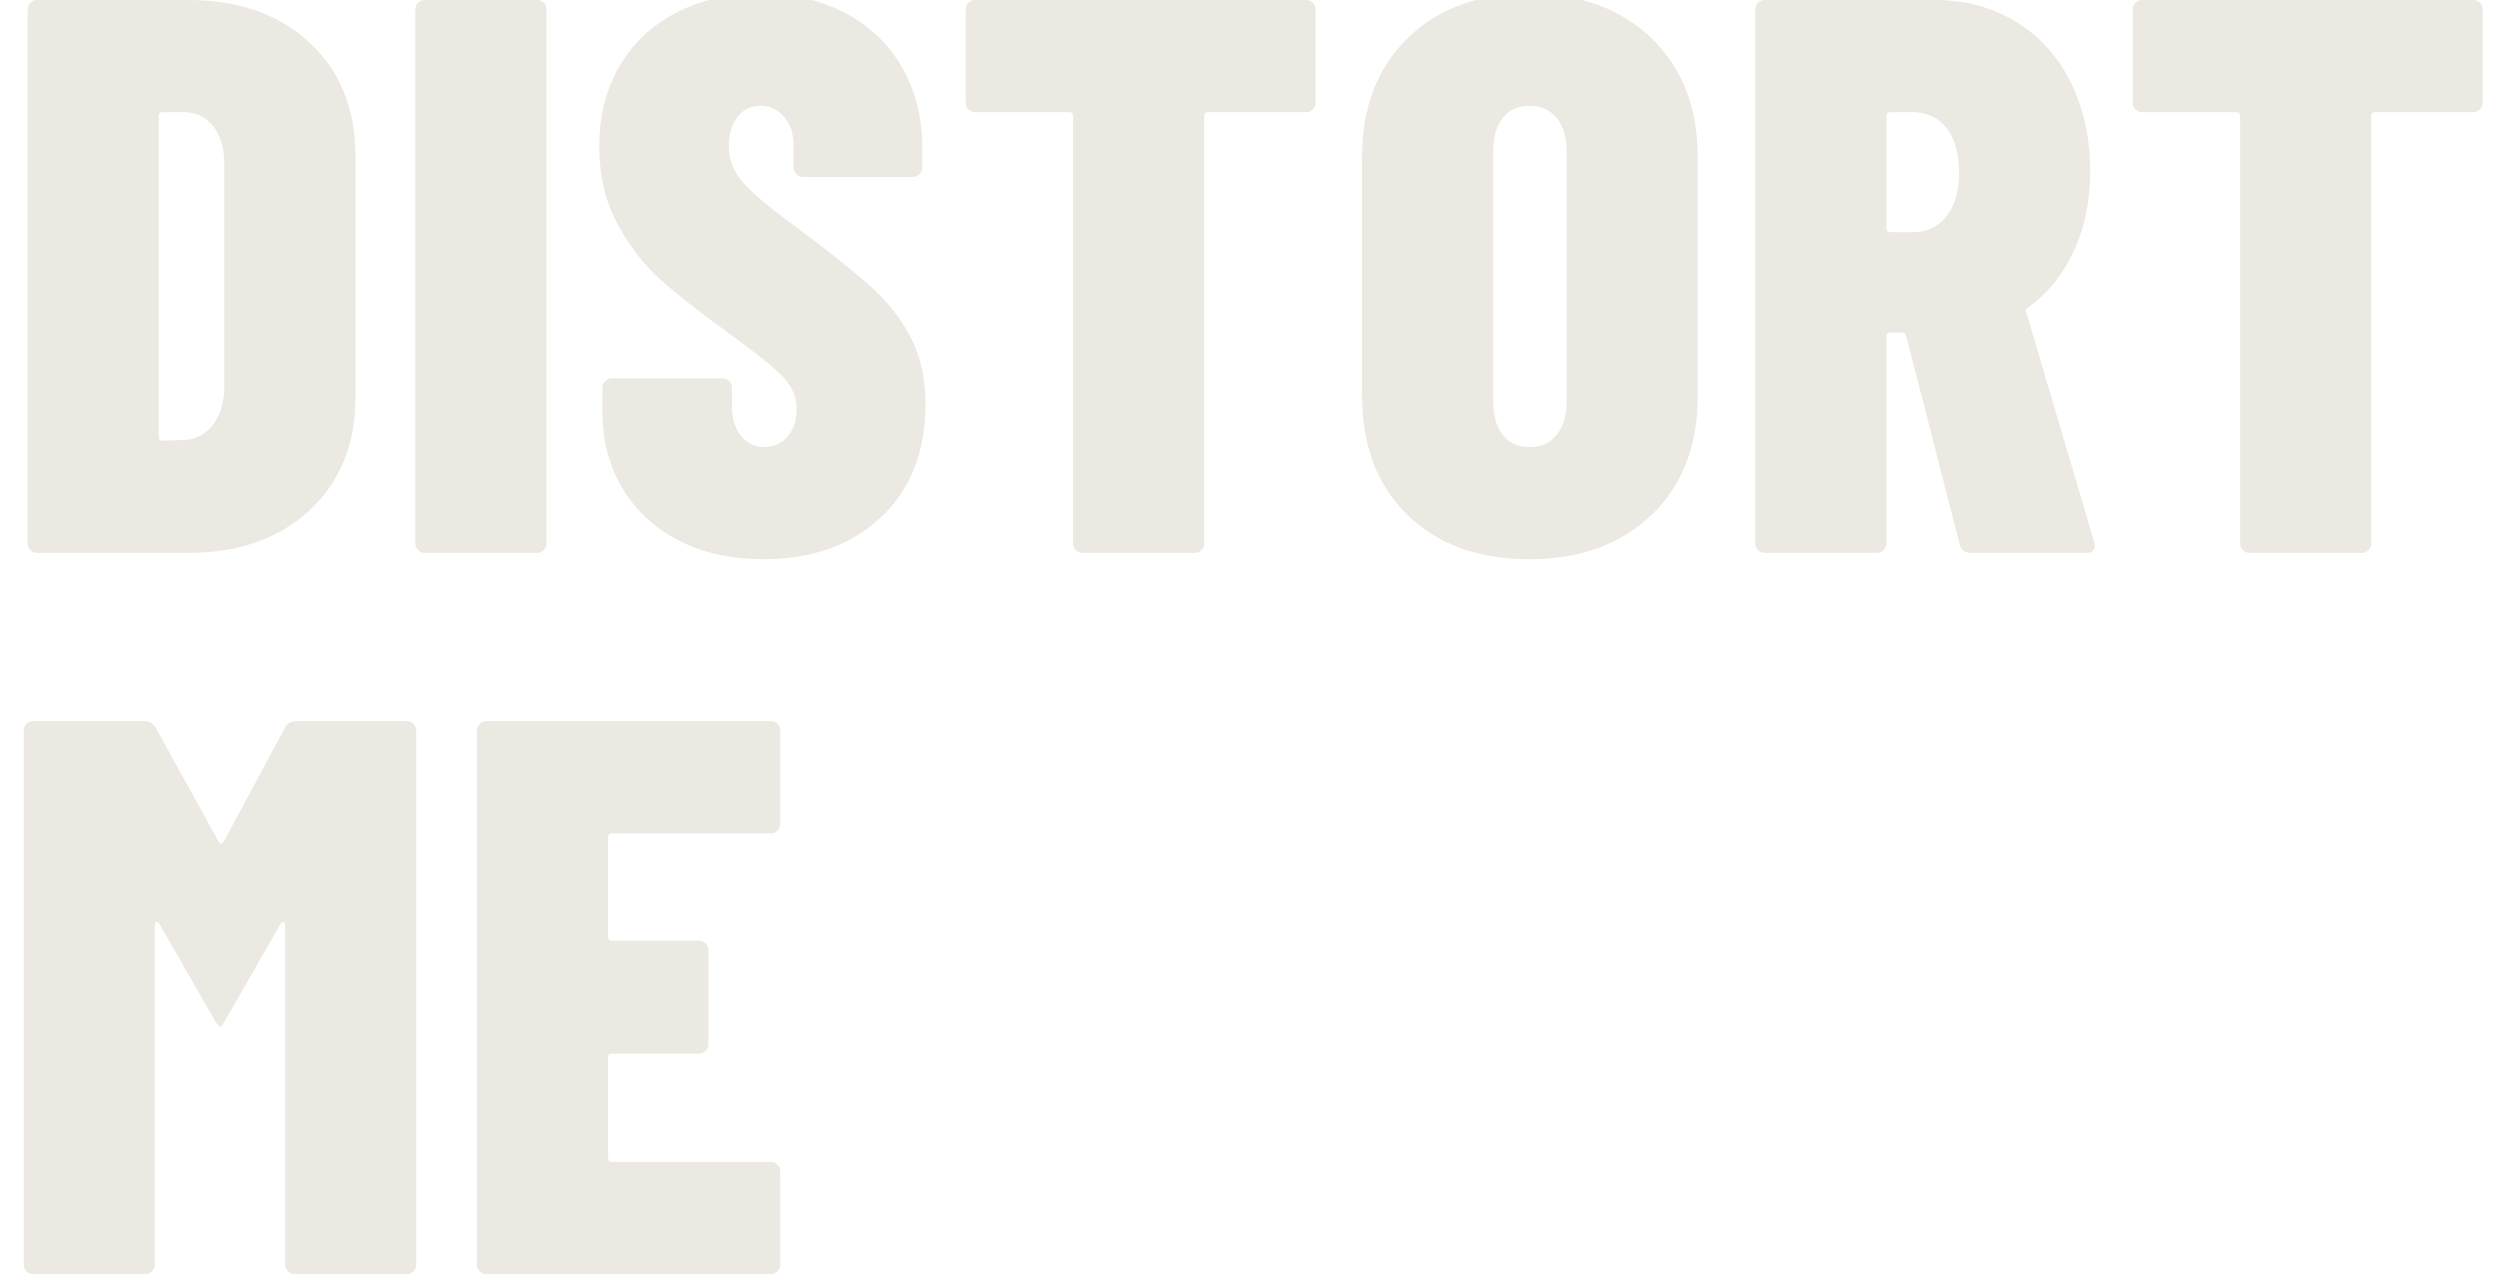
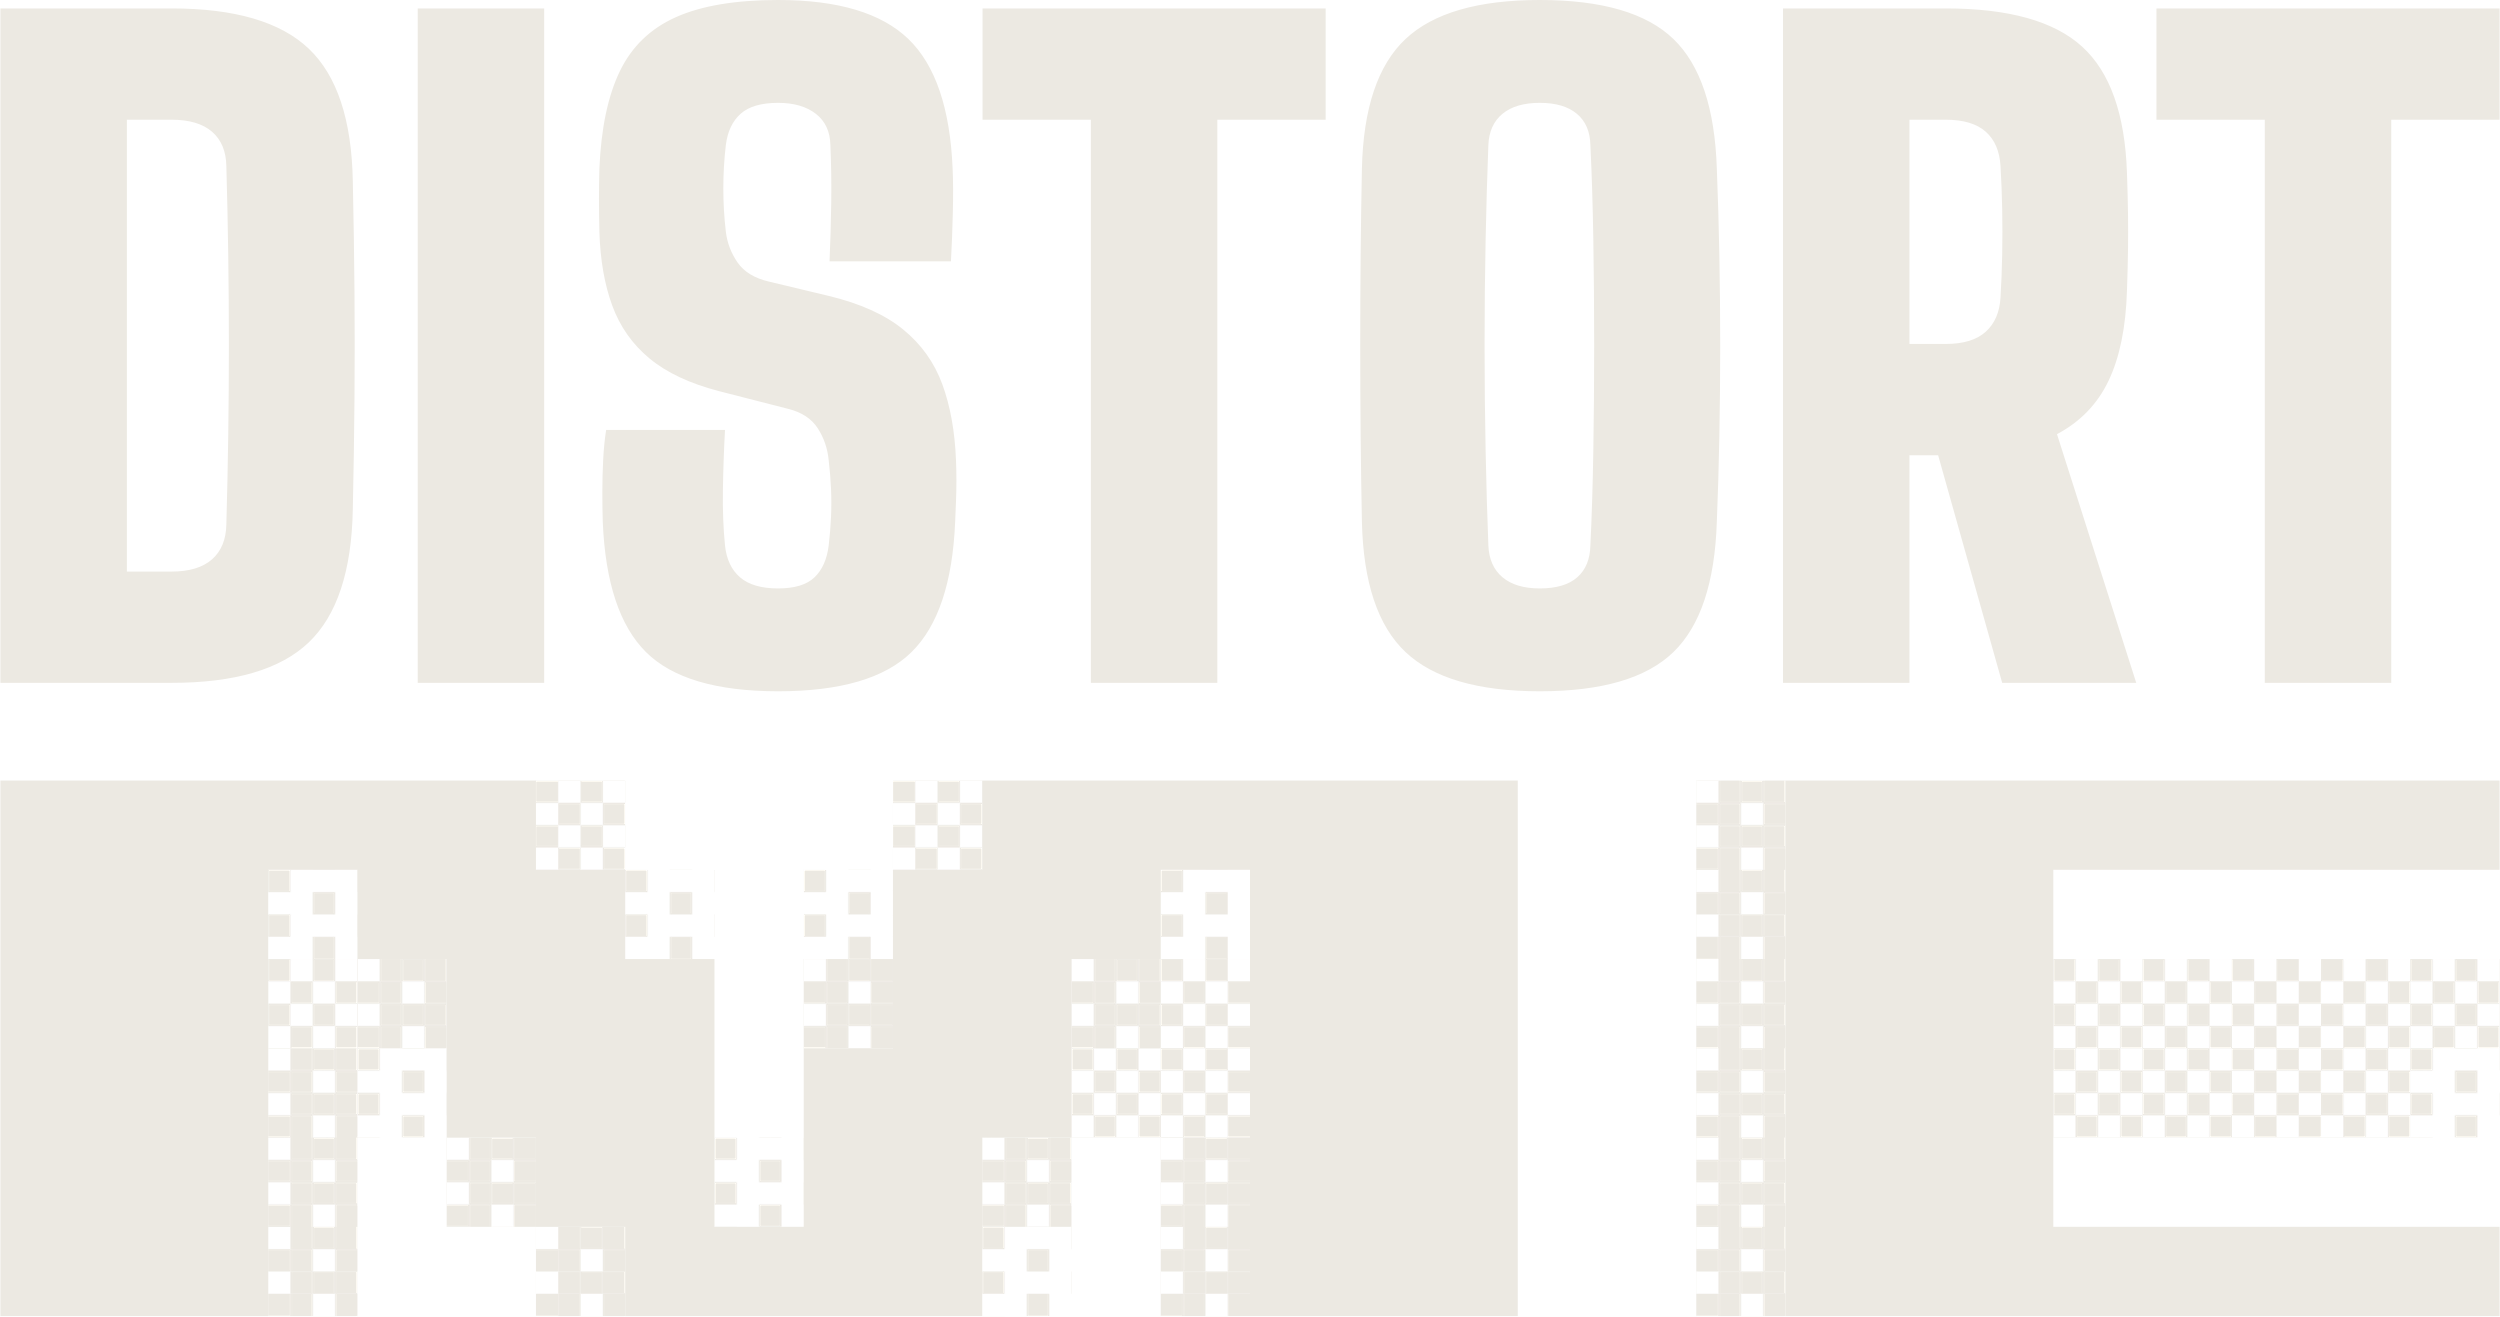
- <svg xmlns="http://www.w3.org/2000/svg" width="145.6" height="74.2" viewBox="0 0 145.6 74.2">
-   <path fill="#ece9e2" d="M1.61 31.648V0.552Q1.61 0.322 1.771 0.161Q1.932 0.0 2.162 0.0H10.948Q15.364 0.0 18.032 2.484Q20.7 4.968 20.7 9.062V23.138Q20.7 27.232 18.032 29.716Q15.364 32.2 10.948 32.2H2.162Q1.932 32.2 1.771 32.039Q1.61 31.878 1.61 31.648ZM9.476 25.668 10.764 25.622Q11.73 25.576 12.374 24.771Q13.018 23.966 13.064 22.632V9.568Q13.064 8.188 12.42 7.36Q11.776 6.532 10.718 6.532H9.476Q9.246 6.532 9.246 6.762V25.438Q9.246 25.668 9.476 25.668Z M24.19 31.648V0.552Q24.19 0.322 24.351 0.161Q24.512 0.0 24.742 0.0H31.274Q31.504 0.0 31.665 0.161Q31.826 0.322 31.826 0.552V31.648Q31.826 31.878 31.665 32.039Q31.504 32.2 31.274 32.2H24.742Q24.512 32.2 24.351 32.039Q24.19 31.878 24.19 31.648Z M35.086 24.012V22.586Q35.086 22.356 35.247 22.195Q35.408 22.034 35.638 22.034H42.078Q42.308 22.034 42.469 22.195Q42.63 22.356 42.63 22.586V23.644Q42.63 24.748 43.159 25.392Q43.688 26.036 44.516 26.036Q45.344 26.036 45.873 25.415Q46.402 24.794 46.402 23.828Q46.402 22.77 45.574 21.919Q44.746 21.068 42.262 19.274Q39.962 17.618 38.49 16.307Q37.018 14.996 35.96 13.041Q34.902 11.086 34.902 8.51Q34.902 5.888 36.075 3.864Q37.248 1.84 39.387 0.736Q41.526 -0.368 44.286 -0.368Q47.092 -0.368 49.231 0.759Q51.37 1.886 52.543 3.933Q53.716 5.98 53.716 8.648V9.752Q53.716 9.982 53.555 10.143Q53.394 10.304 53.164 10.304H46.77Q46.54 10.304 46.379 10.143Q46.218 9.982 46.218 9.752V8.464Q46.218 7.452 45.666 6.808Q45.114 6.164 44.286 6.164Q43.458 6.164 42.952 6.808Q42.446 7.452 42.446 8.51Q42.446 9.66 43.228 10.58Q44.01 11.5 46.402 13.248Q49.3 15.41 50.772 16.744Q52.244 18.078 53.072 19.711Q53.9 21.344 53.9 23.552Q53.9 27.692 51.301 30.13Q48.702 32.568 44.47 32.568Q41.664 32.568 39.548 31.487Q37.432 30.406 36.259 28.451Q35.086 26.496 35.086 24.012Z M76.618 0.552V5.98Q76.618 6.21 76.457 6.371Q76.296 6.532 76.066 6.532H70.362Q70.132 6.532 70.132 6.762V31.648Q70.132 31.878 69.971 32.039Q69.81 32.2 69.58 32.2H63.048Q62.818 32.2 62.657 32.039Q62.496 31.878 62.496 31.648V6.762Q62.496 6.532 62.266 6.532H56.792Q56.562 6.532 56.401 6.371Q56.24 6.21 56.24 5.98V0.552Q56.24 0.322 56.401 0.161Q56.562 0.0 56.792 0.0H76.066Q76.296 0.0 76.457 0.161Q76.618 0.322 76.618 0.552Z M79.326 23.046V9.154Q79.326 4.83 81.971 2.231Q84.616 -0.368 89.078 -0.368Q93.494 -0.368 96.185 2.231Q98.876 4.83 98.876 9.154V23.046Q98.876 27.416 96.185 29.992Q93.494 32.568 89.078 32.568Q84.616 32.568 81.971 29.992Q79.326 27.416 79.326 23.046ZM91.24 23.368V8.832Q91.24 7.59 90.665 6.877Q90.09 6.164 89.078 6.164Q88.066 6.164 87.514 6.877Q86.962 7.59 86.962 8.832V23.368Q86.962 24.61 87.514 25.323Q88.066 26.036 89.078 26.036Q90.09 26.036 90.665 25.323Q91.24 24.61 91.24 23.368Z M114.142 31.74 111.014 19.55Q110.968 19.366 110.784 19.366H110.094Q109.864 19.366 109.864 19.596V31.648Q109.864 31.878 109.703 32.039Q109.542 32.2 109.312 32.2H102.78Q102.55 32.2 102.389 32.039Q102.228 31.878 102.228 31.648V0.552Q102.228 0.322 102.389 0.161Q102.55 0.0 102.78 0.0H112.67Q115.338 0.0 117.408 1.265Q119.478 2.53 120.605 4.807Q121.732 7.084 121.732 9.982Q121.732 12.558 120.789 14.605Q119.846 16.652 118.144 17.894Q118.052 17.94 118.006 18.009Q117.96 18.078 118.006 18.17L121.962 31.556L122.008 31.74Q122.008 32.2 121.502 32.2H114.786Q114.28 32.2 114.142 31.74ZM109.864 6.762V13.294Q109.864 13.524 110.094 13.524H111.382Q112.624 13.524 113.36 12.604Q114.096 11.684 114.096 10.074Q114.096 8.372 113.36 7.452Q112.624 6.532 111.382 6.532H110.094Q109.864 6.532 109.864 6.762Z M144.588 0.552V5.98Q144.588 6.21 144.427 6.371Q144.266 6.532 144.036 6.532H138.332Q138.102 6.532 138.102 6.762V31.648Q138.102 31.878 137.941 32.039Q137.78 32.2 137.55 32.2H131.018Q130.788 32.2 130.627 32.039Q130.466 31.878 130.466 31.648V6.762Q130.466 6.532 130.236 6.532H124.762Q124.532 6.532 124.371 6.371Q124.21 6.21 124.21 5.98V0.552Q124.21 0.322 124.371 0.161Q124.532 0.0 124.762 0.0H144.036Q144.266 0.0 144.427 0.161Q144.588 0.322 144.588 0.552Z M17.296 42.0H23.69Q23.92 42.0 24.081 42.161Q24.242 42.322 24.242 42.552V73.648Q24.242 73.878 24.081 74.039Q23.92 74.2 23.69 74.2H17.158Q16.928 74.2 16.767 74.039Q16.606 73.878 16.606 73.648V53.914Q16.606 53.73 16.514 53.707Q16.422 53.684 16.33 53.822L13.11 59.434Q12.926 59.802 12.834 59.802Q12.742 59.802 12.512 59.434L9.292 53.822Q9.2 53.684 9.108 53.684Q9.016 53.684 9.016 53.868V73.648Q9.016 73.878 8.855 74.039Q8.694 74.2 8.464 74.2H1.932Q1.702 74.2 1.541 74.039Q1.38 73.878 1.38 73.648V42.552Q1.38 42.322 1.541 42.161Q1.702 42.0 1.932 42.0H8.372Q8.832 42.0 9.062 42.368L12.742 49.038Q12.88 49.222 13.018 49.038L16.606 42.368Q16.79 42.0 17.296 42.0Z M44.89 48.532H35.644Q35.414 48.532 35.414 48.762V54.558Q35.414 54.788 35.644 54.788H40.704Q40.934 54.788 41.095 54.949Q41.256 55.11 41.256 55.34V60.814Q41.256 61.044 41.095 61.205Q40.934 61.366 40.704 61.366H35.644Q35.414 61.366 35.414 61.596V67.438Q35.414 67.668 35.644 67.668H44.89Q45.12 67.668 45.281 67.829Q45.442 67.99 45.442 68.22V73.648Q45.442 73.878 45.281 74.039Q45.12 74.2 44.89 74.2H28.33Q28.1 74.2 27.939 74.039Q27.778 73.878 27.778 73.648V42.552Q27.778 42.322 27.939 42.161Q28.1 42.0 28.33 42.0H44.89Q45.12 42.0 45.281 42.161Q45.442 42.322 45.442 42.552V47.98Q45.442 48.21 45.281 48.371Q45.12 48.532 44.89 48.532Z" />
+ <svg xmlns="http://www.w3.org/2000/svg" viewBox="0 0 280.00 147.45" width="280.0" height="147.4">
+   <defs>
+     <pattern id="dm1" patternUnits="userSpaceOnUse" x="0" y="87.450" width="10.000" height="10.000">
+       <g fill="#ece9e2">
+         <rect x="0.000" y="0.000" width="2.500" height="2.500" />
+         <rect x="5.000" y="2.500" width="2.500" height="2.500" />
+         <rect x="0.000" y="5.000" width="2.500" height="2.500" />
+         <rect x="5.000" y="7.500" width="2.500" height="2.500" />
+       </g>
+     </pattern>
+     <pattern id="dm2" patternUnits="userSpaceOnUse" x="0" y="87.450" width="10.000" height="10.000">
+       <g fill="#ece9e2">
+         <rect x="0.000" y="0.000" width="2.500" height="2.500" />
+         <rect x="5.000" y="0.000" width="2.500" height="2.500" />
+         <rect x="2.500" y="2.500" width="2.500" height="2.500" />
+         <rect x="7.500" y="2.500" width="2.500" height="2.500" />
+         <rect x="0.000" y="5.000" width="2.500" height="2.500" />
+         <rect x="5.000" y="5.000" width="2.500" height="2.500" />
+         <rect x="2.500" y="7.500" width="2.500" height="2.500" />
+         <rect x="7.500" y="7.500" width="2.500" height="2.500" />
+       </g>
+     </pattern>
+     <pattern id="dm3" patternUnits="userSpaceOnUse" x="0" y="87.450" width="10.000" height="10.000">
+       <g fill="#ece9e2">
+         <rect x="0.000" y="2.500" width="2.500" height="2.500" />
+         <rect x="0.000" y="7.500" width="2.500" height="2.500" />
+         <rect x="2.500" y="0.000" width="2.500" height="2.500" />
+         <rect x="2.500" y="2.500" width="2.500" height="2.500" />
+         <rect x="2.500" y="5.000" width="2.500" height="2.500" />
+         <rect x="2.500" y="7.500" width="2.500" height="2.500" />
+         <rect x="5.000" y="0.000" width="2.500" height="2.500" />
+         <rect x="5.000" y="5.000" width="2.500" height="2.500" />
+         <rect x="7.500" y="0.000" width="2.500" height="2.500" />
+         <rect x="7.500" y="2.500" width="2.500" height="2.500" />
+         <rect x="7.500" y="5.000" width="2.500" height="2.500" />
+         <rect x="7.500" y="7.500" width="2.500" height="2.500" />
+       </g>
+     </pattern>
+   </defs>
+   <path fill="#ece9e2" d="M0.0 76.505V0.945H19.174Q29.799 0.945 34.545 5.455Q39.292 9.965 39.481 20.307Q39.622 26.871 39.669 32.774Q39.717 38.678 39.669 44.581Q39.622 50.484 39.481 57.048Q39.292 67.438 34.545 71.972Q29.799 76.505 19.174 76.505ZM14.168 64.038H19.174Q22.149 64.038 23.707 62.668Q25.266 61.299 25.313 58.749Q25.455 53.695 25.525 48.689Q25.596 43.684 25.596 38.678Q25.596 33.672 25.525 28.642Q25.455 23.613 25.313 18.607Q25.266 16.104 23.707 14.758Q22.149 13.412 19.174 13.412H14.168Z M46.753 76.505V0.945H60.921V76.505Z M87.131 77.45Q76.741 77.45 72.326 73.058Q67.91 68.666 67.485 58.465Q67.438 56.954 67.438 55.136Q67.438 53.318 67.532 51.499Q67.627 49.681 67.863 48.17H81.181Q80.992 51.617 80.945 54.97Q80.897 58.323 81.181 61.11Q81.417 63.424 82.857 64.675Q84.298 65.927 87.131 65.927Q89.917 65.927 91.216 64.675Q92.515 63.424 92.798 61.11Q92.987 59.504 93.058 57.922Q93.129 56.34 93.058 54.758Q92.987 53.176 92.798 51.57Q92.609 49.587 91.57 47.981Q90.531 46.375 88.264 45.809L80.519 43.825Q75.608 42.55 72.727 40.165Q69.847 37.78 68.548 34.238Q67.249 30.697 67.107 25.974Q67.06 23.896 67.06 22.267Q67.06 20.638 67.107 18.89Q67.391 12.137 69.398 7.981Q71.405 3.825 75.702 1.913Q80.0 0.0 87.131 0.0Q97.19 0.0 101.724 4.368Q106.257 8.737 106.682 18.89Q106.777 20.921 106.706 23.849Q106.635 26.777 106.494 29.28H92.893Q93.034 26.021 93.081 22.763Q93.129 19.504 92.987 16.246Q92.94 13.979 91.358 12.751Q89.776 11.523 87.131 11.523Q84.298 11.523 82.928 12.751Q81.558 13.979 81.275 16.246Q80.992 18.654 80.992 21.11Q80.992 23.566 81.275 25.974Q81.511 27.863 82.597 29.421Q83.684 30.98 86.092 31.547L92.798 33.152Q98.087 34.427 101.133 36.907Q104.179 39.386 105.525 43.046Q106.871 46.706 107.06 51.57Q107.107 52.656 107.107 53.837Q107.107 55.018 107.06 56.198Q107.013 57.379 106.966 58.465Q106.541 68.666 102.078 73.058Q97.615 77.45 87.131 77.45Z M122.172 76.505V13.412H110.035V0.945H148.477V13.412H136.34V76.505Z M172.468 77.45Q162.078 77.45 157.426 73.058Q152.774 68.666 152.538 58.465Q152.444 53.837 152.397 48.831Q152.349 43.825 152.349 38.678Q152.349 33.53 152.397 28.524Q152.444 23.518 152.538 18.89Q152.774 8.737 157.426 4.368Q162.078 0.0 172.468 0.0Q182.904 0.0 187.438 4.368Q191.972 8.737 192.302 18.89Q192.491 23.613 192.586 28.619Q192.68 33.625 192.68 38.749Q192.68 43.872 192.586 48.855Q192.491 53.837 192.302 58.465Q191.972 68.666 187.438 73.058Q182.904 77.45 172.468 77.45ZM172.468 65.927Q175.254 65.927 176.671 64.675Q178.087 63.424 178.135 61.11Q178.371 56.293 178.465 50.531Q178.56 44.77 178.56 38.678Q178.56 32.586 178.465 26.824Q178.371 21.063 178.135 16.246Q178.087 13.979 176.623 12.751Q175.159 11.523 172.468 11.523Q169.776 11.523 168.288 12.751Q166.8 13.979 166.706 16.246Q166.517 21.063 166.399 26.824Q166.281 32.586 166.281 38.678Q166.281 44.77 166.399 50.531Q166.517 56.293 166.706 61.11Q166.8 63.424 168.288 64.675Q169.776 65.927 172.468 65.927Z M199.717 76.505V0.945H217.946Q228.524 0.945 233.223 5.218Q237.922 9.492 238.253 19.362Q238.347 22.007 238.371 23.991Q238.394 25.974 238.371 27.957Q238.347 29.941 238.253 32.586Q238.064 38.725 236.198 42.645Q234.333 46.564 230.413 48.642L239.292 76.505H224.274L217.096 51.004H213.884V76.505ZM213.884 38.536H217.946Q220.921 38.536 222.432 37.166Q223.943 35.797 224.085 33.341Q224.227 31.027 224.274 28.501Q224.321 25.974 224.274 23.447Q224.227 20.921 224.085 18.607Q223.943 16.104 222.432 14.758Q220.921 13.412 217.946 13.412H213.884Z M253.695 76.505V13.412H241.558V0.945H280.0V13.412H267.863V76.505Z" />
+   <path fill="url(#dm1)" d="M30.000 97.450h10.000v10.000h-10.000zM70.000 97.450h10.000v10.000h-10.000zM90.000 97.450h10.000v10.000h-10.000zM130.000 97.450h10.000v10.000h-10.000zM40.000 117.450h10.000v10.000h-10.000zM270.000 117.450h10.000v10.000h-10.000zM80.000 127.450h10.000v10.000h-10.000zM110.000 137.450h10.000v10.000h-10.000z" />
+   <path fill="url(#dm2)" d="M60.000 87.450h10.000v10.000h-10.000zM100.000 87.450h10.000v10.000h-10.000zM30.000 107.450h10.000v10.000h-10.000zM130.000 107.450h10.000v10.000h-10.000zM230.000 107.450h50.000v10.000h-50.000zM120.000 117.450h20.000v10.000h-20.000zM230.000 117.450h40.000v10.000h-40.000z" />
+   <path fill="url(#dm3)" d="M190.000 87.450h10.000v10.000h-10.000zM190.000 97.450h10.000v10.000h-10.000zM40.000 107.450h10.000v10.000h-10.000zM90.000 107.450h10.000v10.000h-10.000zM120.000 107.450h10.000v10.000h-10.000zM190.000 107.450h10.000v10.000h-10.000zM30.000 117.450h10.000v10.000h-10.000zM190.000 117.450h10.000v10.000h-10.000zM30.000 127.450h10.000v10.000h-10.000zM50.000 127.450h10.000v10.000h-10.000zM110.000 127.450h10.000v10.000h-10.000zM130.000 127.450h10.000v10.000h-10.000zM190.000 127.450h10.000v10.000h-10.000zM30.000 137.450h10.000v10.000h-10.000zM60.000 137.450h10.000v10.000h-10.000zM130.000 137.450h10.000v10.000h-10.000zM190.000 137.450h10.000v10.000h-10.000z" />
+   <path fill="#ece9e2" d="M0.000 87.450h60.000v10.000h-60.000zM110.000 87.450h60.000v10.000h-60.000zM200.000 87.450h80.000v10.000h-80.000zM0.000 97.450h30.000v10.000h-30.000zM40.000 97.450h30.000v10.000h-30.000zM100.000 97.450h30.000v10.000h-30.000zM140.000 97.450h30.000v10.000h-30.000zM200.000 97.450h30.000v10.000h-30.000zM0.000 107.450h30.000v10.000h-30.000zM50.000 107.450h30.000v10.000h-30.000zM100.000 107.450h20.000v10.000h-20.000zM140.000 107.450h30.000v10.000h-30.000zM200.000 107.450h30.000v10.000h-30.000zM0.000 117.450h30.000v10.000h-30.000zM50.000 117.450h30.000v10.000h-30.000zM90.000 117.450h30.000v10.000h-30.000zM140.000 117.450h30.000v10.000h-30.000zM200.000 117.450h30.000v10.000h-30.000zM0.000 127.450h30.000v10.000h-30.000zM60.000 127.450h20.000v10.000h-20.000zM90.000 127.450h20.000v10.000h-20.000zM140.000 127.450h30.000v10.000h-30.000zM200.000 127.450h30.000v10.000h-30.000zM0.000 137.450h30.000v10.000h-30.000zM70.000 137.450h40.000v10.000h-40.000zM140.000 137.450h30.000v10.000h-30.000zM200.000 137.450h80.000v10.000h-80.000z" />
</svg>
